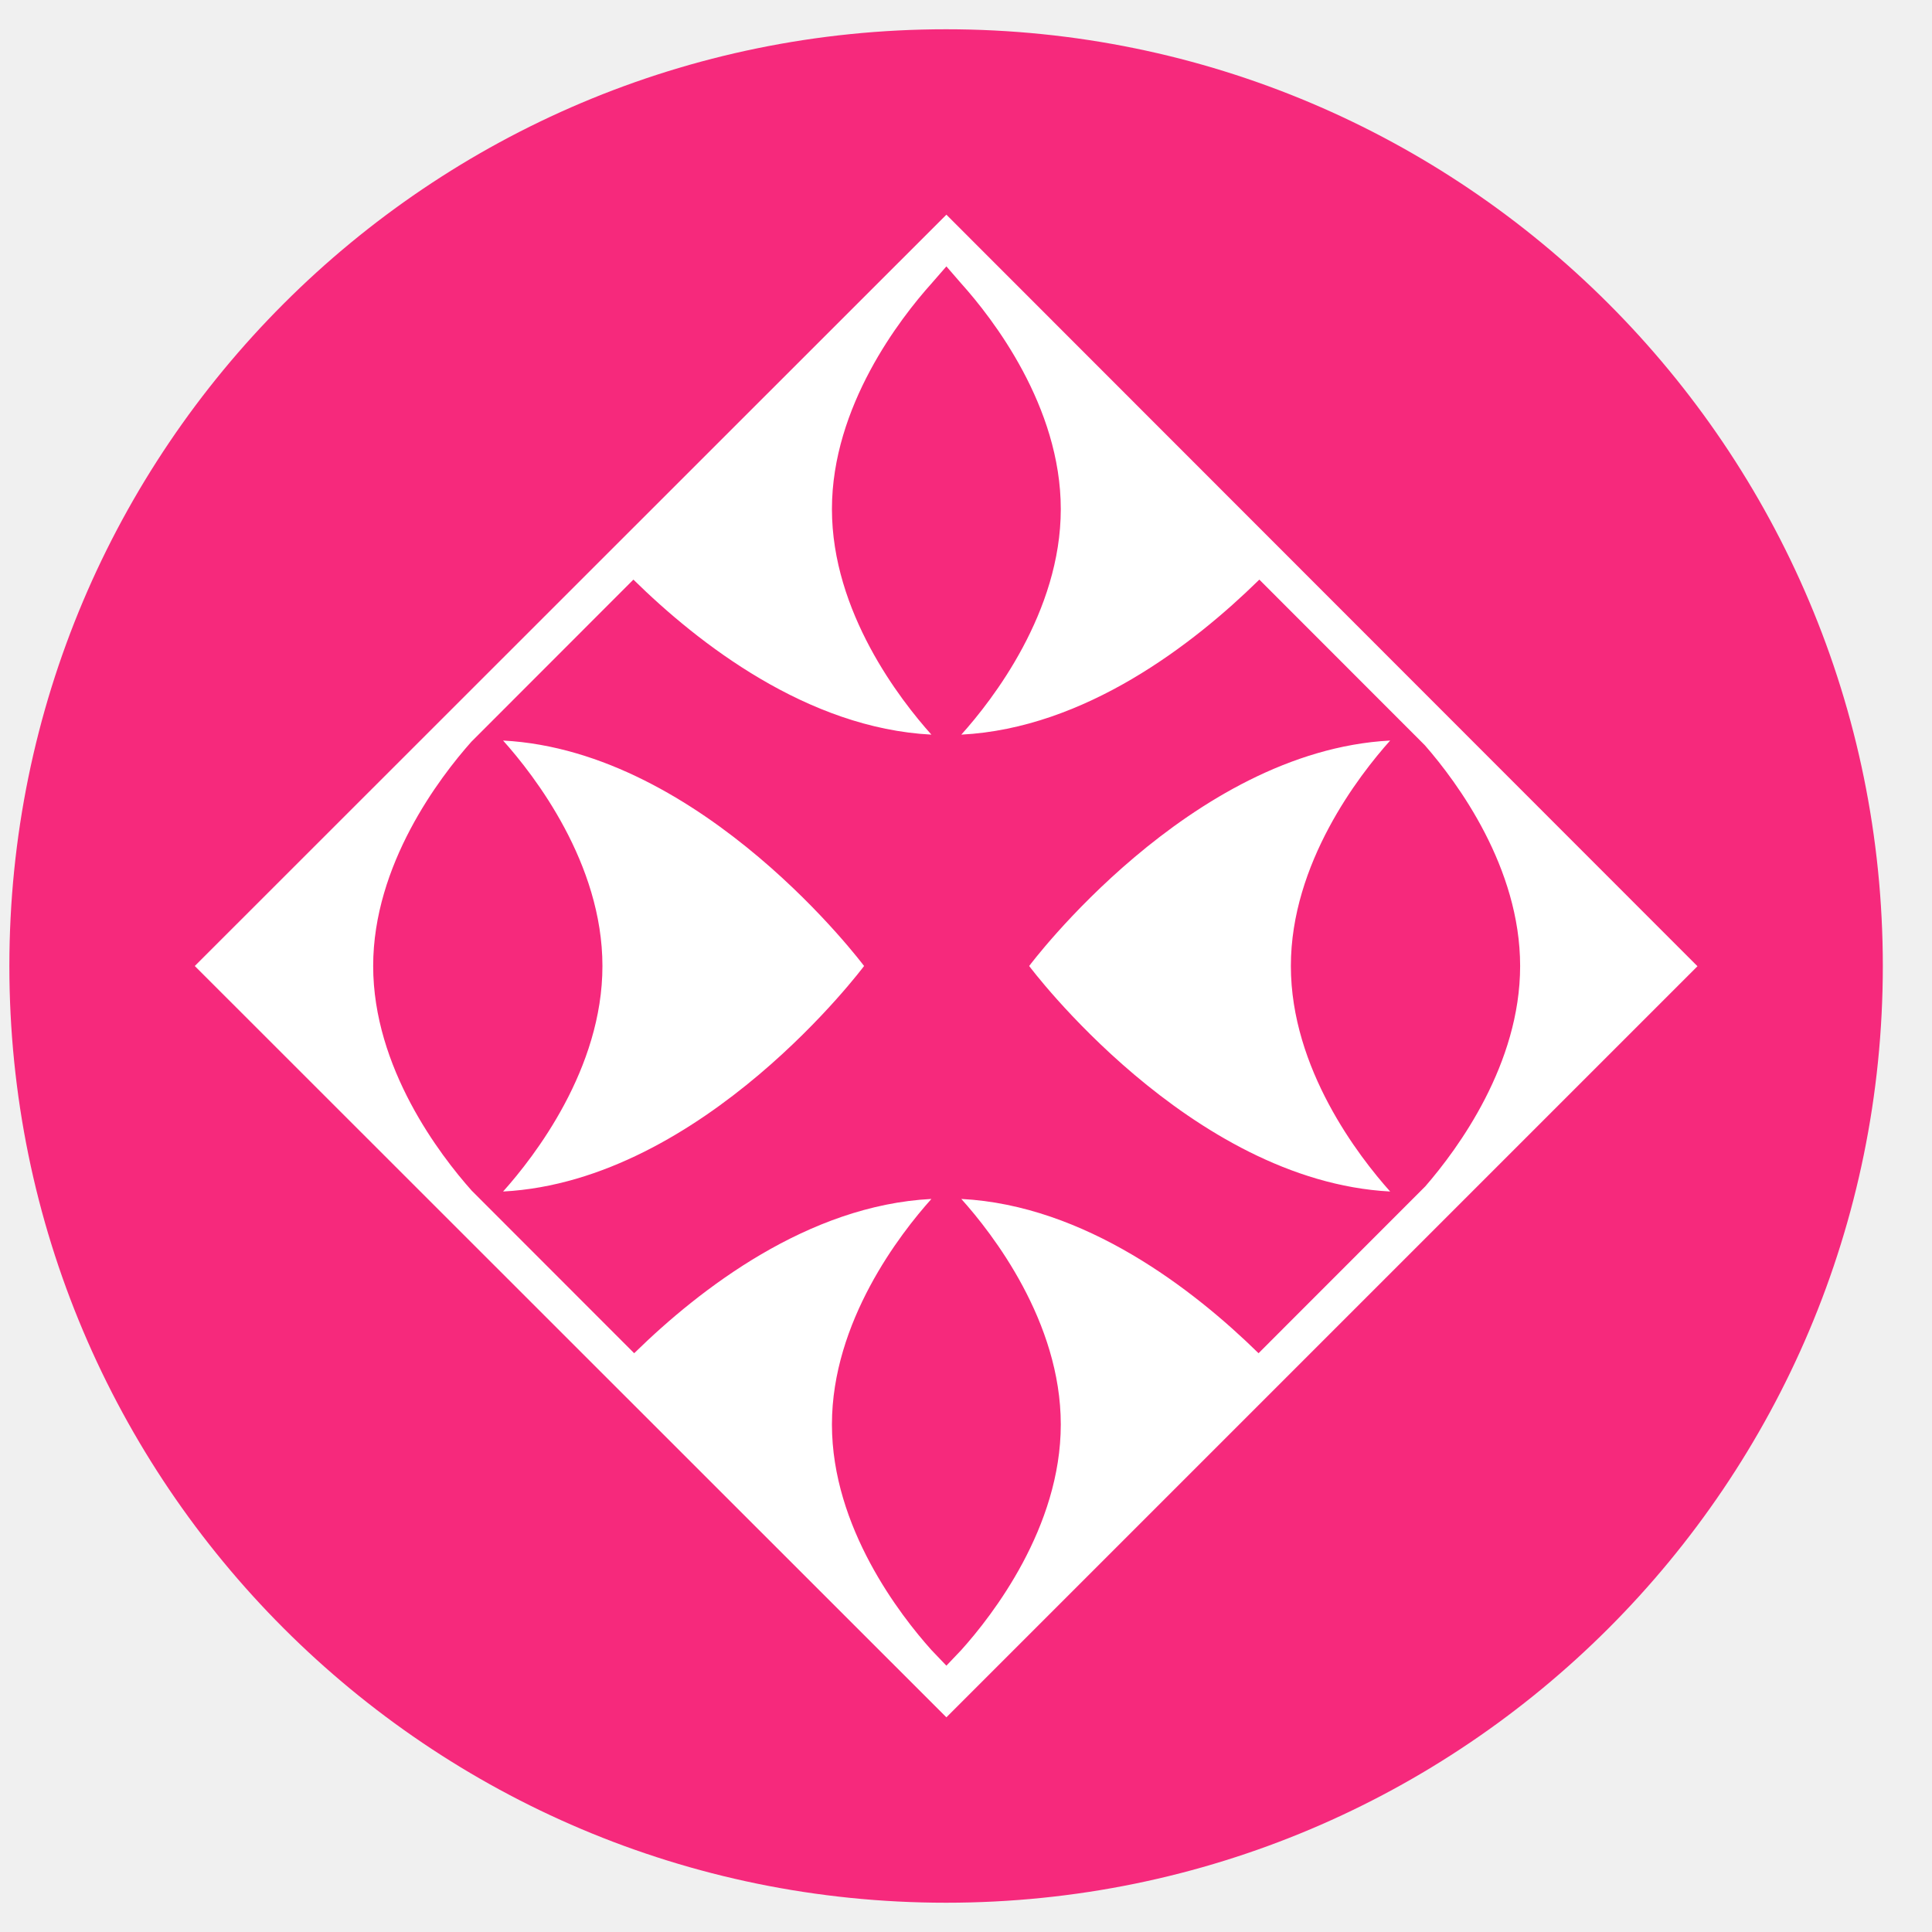
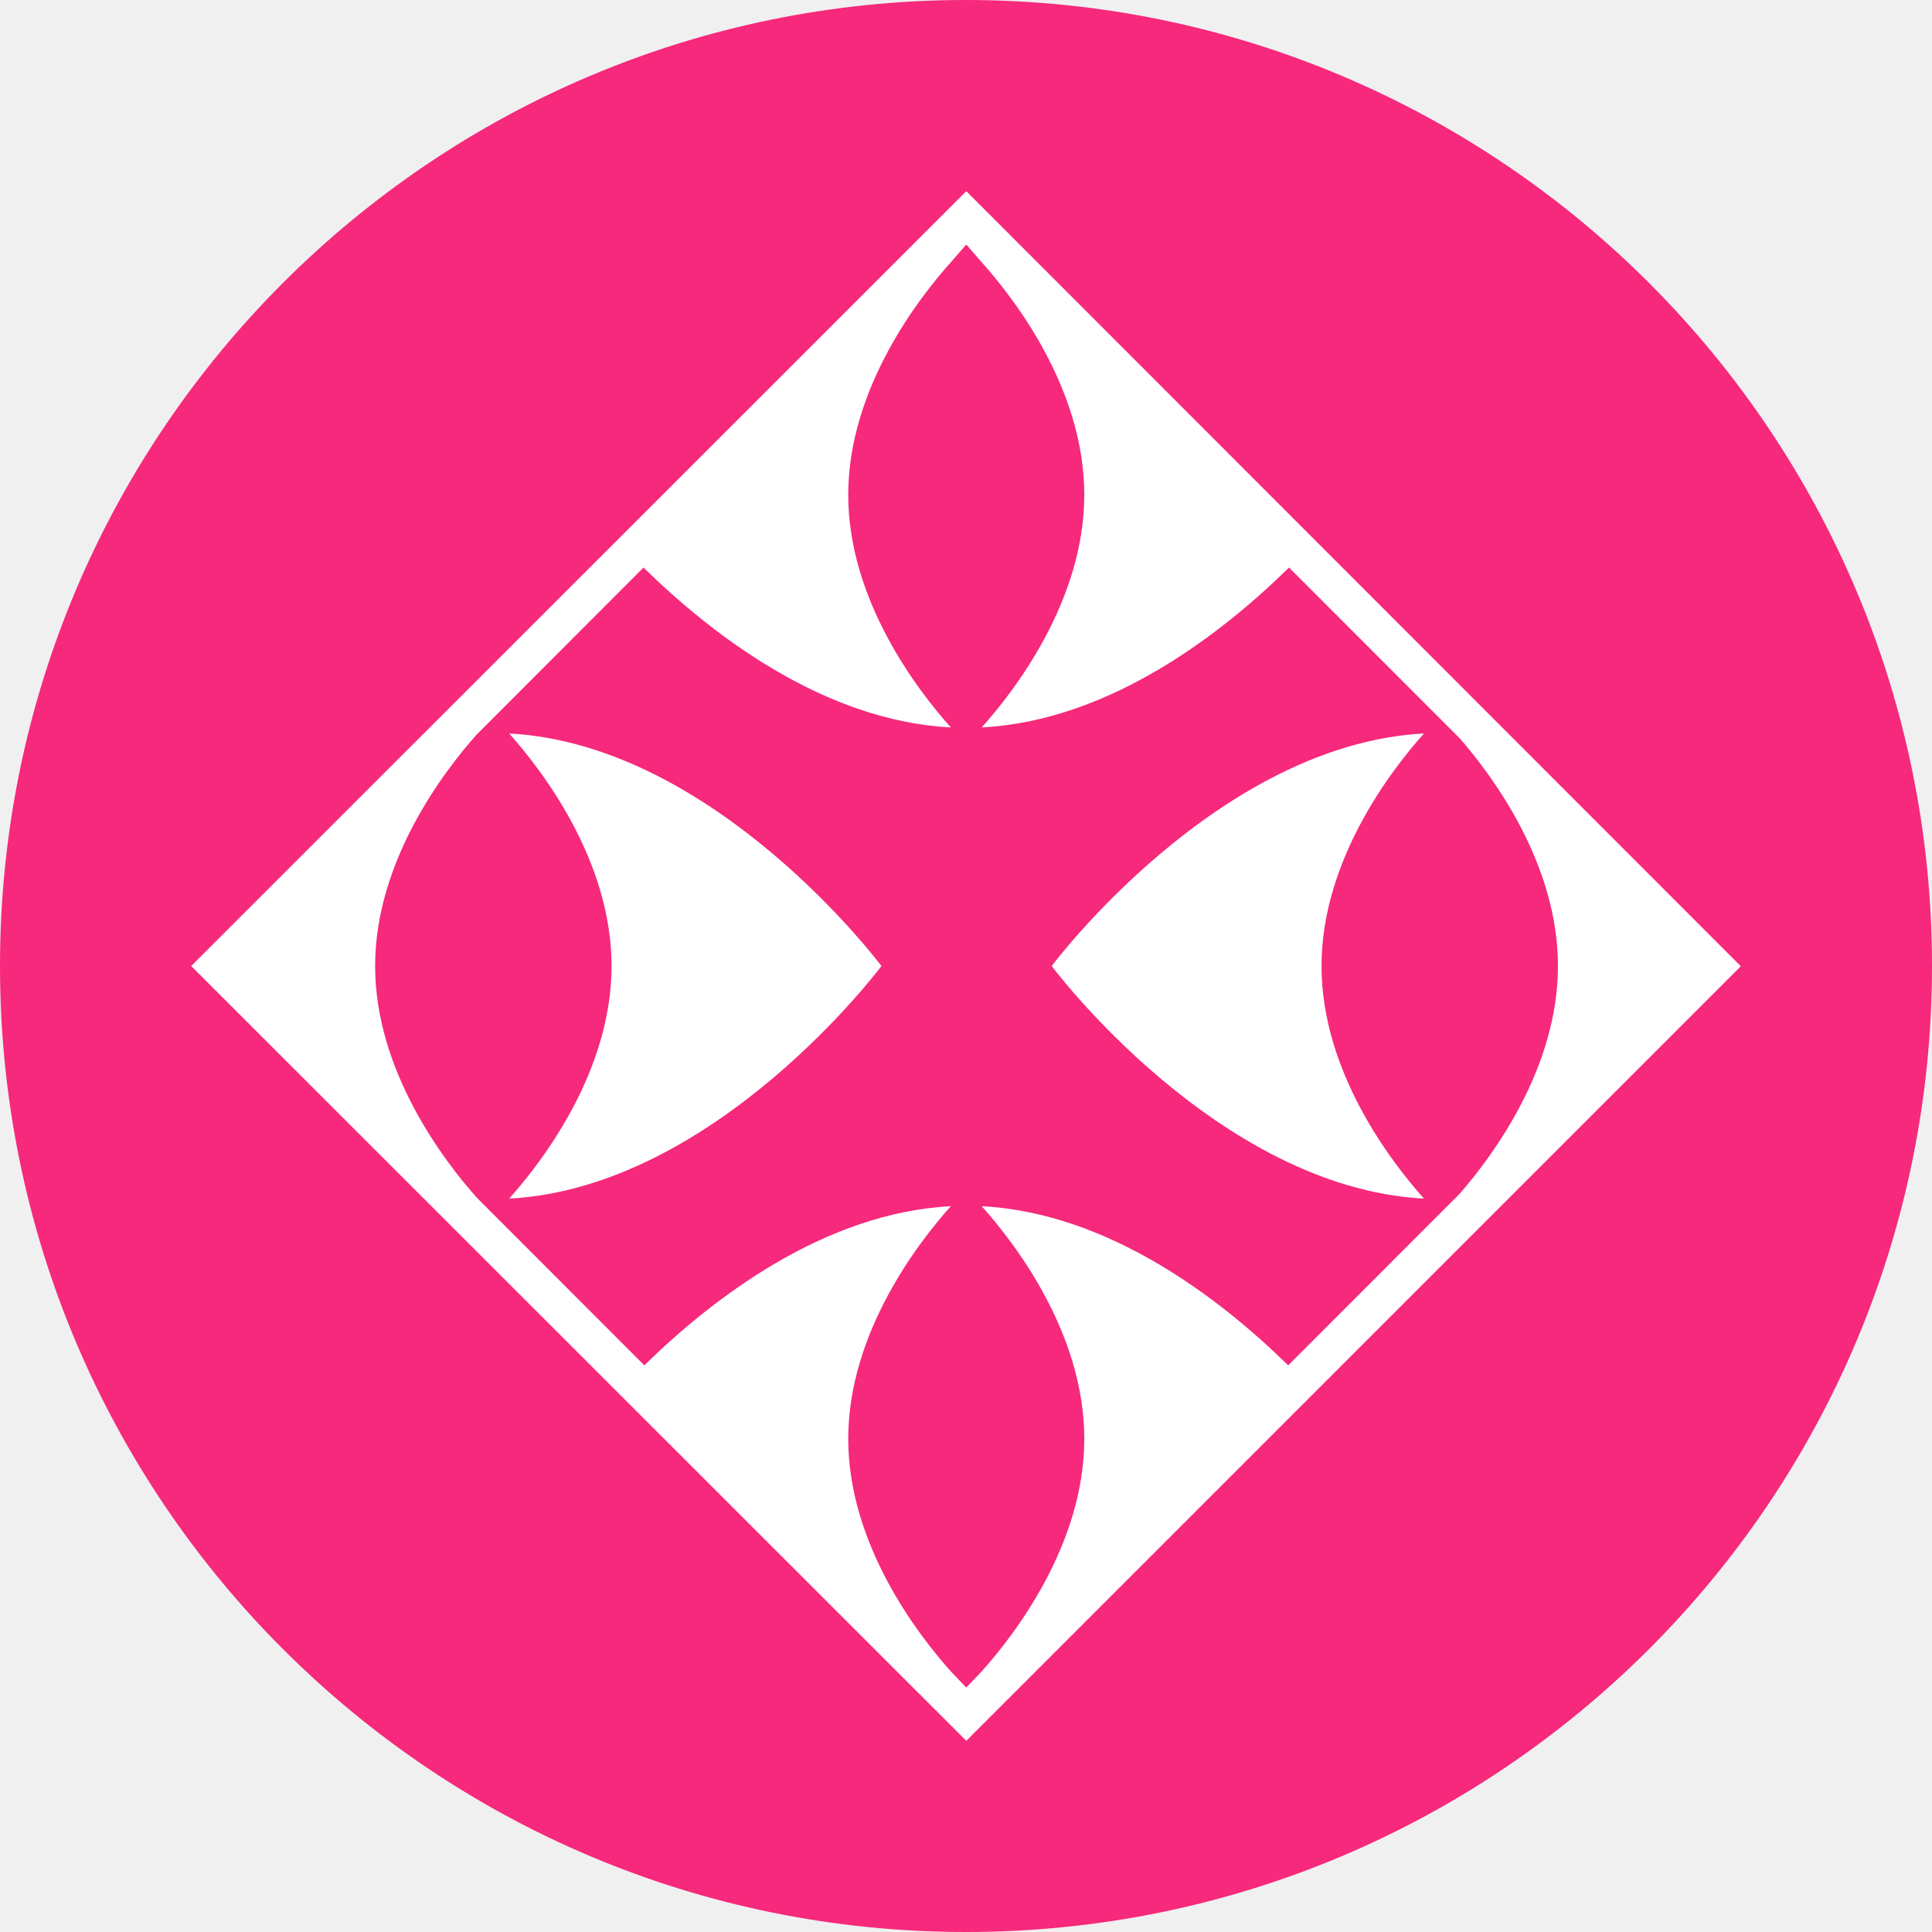
- <svg xmlns="http://www.w3.org/2000/svg" width="33" height="33" viewBox="0 0 33 33" fill="none">
-   <g clip-path="url(#clip0_13827_52413)">
-     <path d="M0.16 9.833C0.16 4.679 4.339 0.5 9.493 0.5H22.827C27.982 0.5 32.16 4.679 32.16 9.833V23.167C32.16 28.321 27.982 32.5 22.827 32.5H9.493C4.339 32.5 0.16 28.321 0.16 23.167V9.833Z" fill="#F6297C" />
-     <path fill-rule="evenodd" clip-rule="evenodd" d="M3.327 16.5L16.165 3.667L28.994 16.504L16.165 29.333L3.327 16.5ZM23.745 12.649C23.212 13.245 22.049 14.745 22.049 16.5C22.049 18.256 23.212 19.756 23.745 20.352C20.319 20.171 17.579 16.5 17.579 16.5C17.579 16.5 20.319 12.83 23.745 12.649ZM8.593 12.649C12.02 12.83 14.759 16.5 14.759 16.5C14.759 16.5 12.02 20.171 8.593 20.352C9.127 19.756 10.29 18.256 10.29 16.5C10.29 14.745 9.127 13.245 8.593 12.649ZM8.05 12.671C7.508 13.281 6.374 14.767 6.374 16.5C6.374 18.241 7.517 19.731 8.057 20.337L10.832 23.114L10.845 23.102C11.956 22.015 13.803 20.587 15.909 20.479C15.379 21.07 14.21 22.572 14.21 24.331C14.21 26.089 15.379 27.592 15.909 28.183L16.165 28.451L16.42 28.183C16.951 27.592 18.119 26.089 18.119 24.331C18.119 22.572 16.951 21.07 16.42 20.479C18.534 20.588 20.387 22.026 21.497 23.114L24.338 20.271L24.345 20.264C24.906 19.618 25.965 18.175 25.965 16.5C25.965 14.819 24.898 13.371 24.338 12.73L21.51 9.9L21.497 9.913C20.387 11.001 18.534 12.439 16.42 12.548C16.951 11.957 18.119 10.455 18.119 8.696C18.119 6.938 16.951 5.435 16.42 4.844L16.165 4.55L15.909 4.844C15.379 5.435 14.21 6.938 14.21 8.696C14.21 10.455 15.379 11.957 15.909 12.548C13.787 12.439 11.927 10.989 10.819 9.9L8.05 12.671Z" fill="white" />
+ <svg xmlns="http://www.w3.org/2000/svg" width="48" height="48" viewBox="0 0 48 48" fill="none">
+   <g clip-path="url(#clip0_1300_1288)">
+     <path d="M0 14C0 6.268 6.268 0 14 0H34C41.732 0 48 6.268 48 14V34C48 41.732 41.732 48 34 48H14C6.268 48 0 41.732 0 34V14Z" fill="#F6297C" />
+     <path fill-rule="evenodd" clip-rule="evenodd" d="M4.75 24.001L24.007 4.75L43.25 24.006L24.007 43.25L4.75 24.001ZM35.378 18.223C34.578 19.117 32.833 21.368 32.833 24.001C32.833 26.634 34.578 28.885 35.378 29.779C30.238 29.507 26.129 24.001 26.129 24.001C26.129 24.001 30.238 18.495 35.378 18.223ZM12.65 18.223C17.789 18.495 21.899 24.001 21.899 24.001C21.899 24.001 17.789 29.507 12.65 29.779C13.45 28.885 15.194 26.634 15.194 24.001C15.194 21.368 13.45 19.117 12.65 18.223ZM11.836 18.257C11.022 19.172 9.32 21.4 9.32 24.001C9.32 26.611 11.036 28.847 11.845 29.755L16.008 33.922L16.028 33.902C17.694 32.273 20.465 30.131 23.623 29.968C22.828 30.854 21.074 33.108 21.074 35.746C21.074 38.384 22.828 40.638 23.623 41.525L24.007 41.927L24.39 41.525C25.186 40.638 26.939 38.384 26.939 35.746C26.939 33.108 25.186 30.854 24.39 29.968C27.561 30.131 30.341 32.289 32.005 33.922L36.267 29.657L36.276 29.646C37.119 28.677 38.707 26.513 38.707 24.001C38.707 21.479 37.107 19.307 36.267 18.344L32.025 14.1L32.006 14.119C30.341 15.751 27.561 17.909 24.39 18.073C25.186 17.186 26.939 14.932 26.939 12.294C26.939 9.656 25.186 7.402 24.39 6.516L24.007 6.075L23.623 6.516C22.828 7.402 21.074 9.656 21.074 12.294C21.074 14.932 22.828 17.186 23.623 18.073C20.44 17.908 17.651 15.734 15.988 14.1L11.836 18.257Z" fill="white" />
  </g>
  <defs>
-     <clipPath id="clip0_13827_52413">
-       <rect x="0.16" y="0.5" width="32" height="32" rx="16" fill="white" />
+     <clipPath id="clip0_1300_1288">
+       <rect width="48" height="48" rx="24" fill="white" />
    </clipPath>
  </defs>
</svg>
